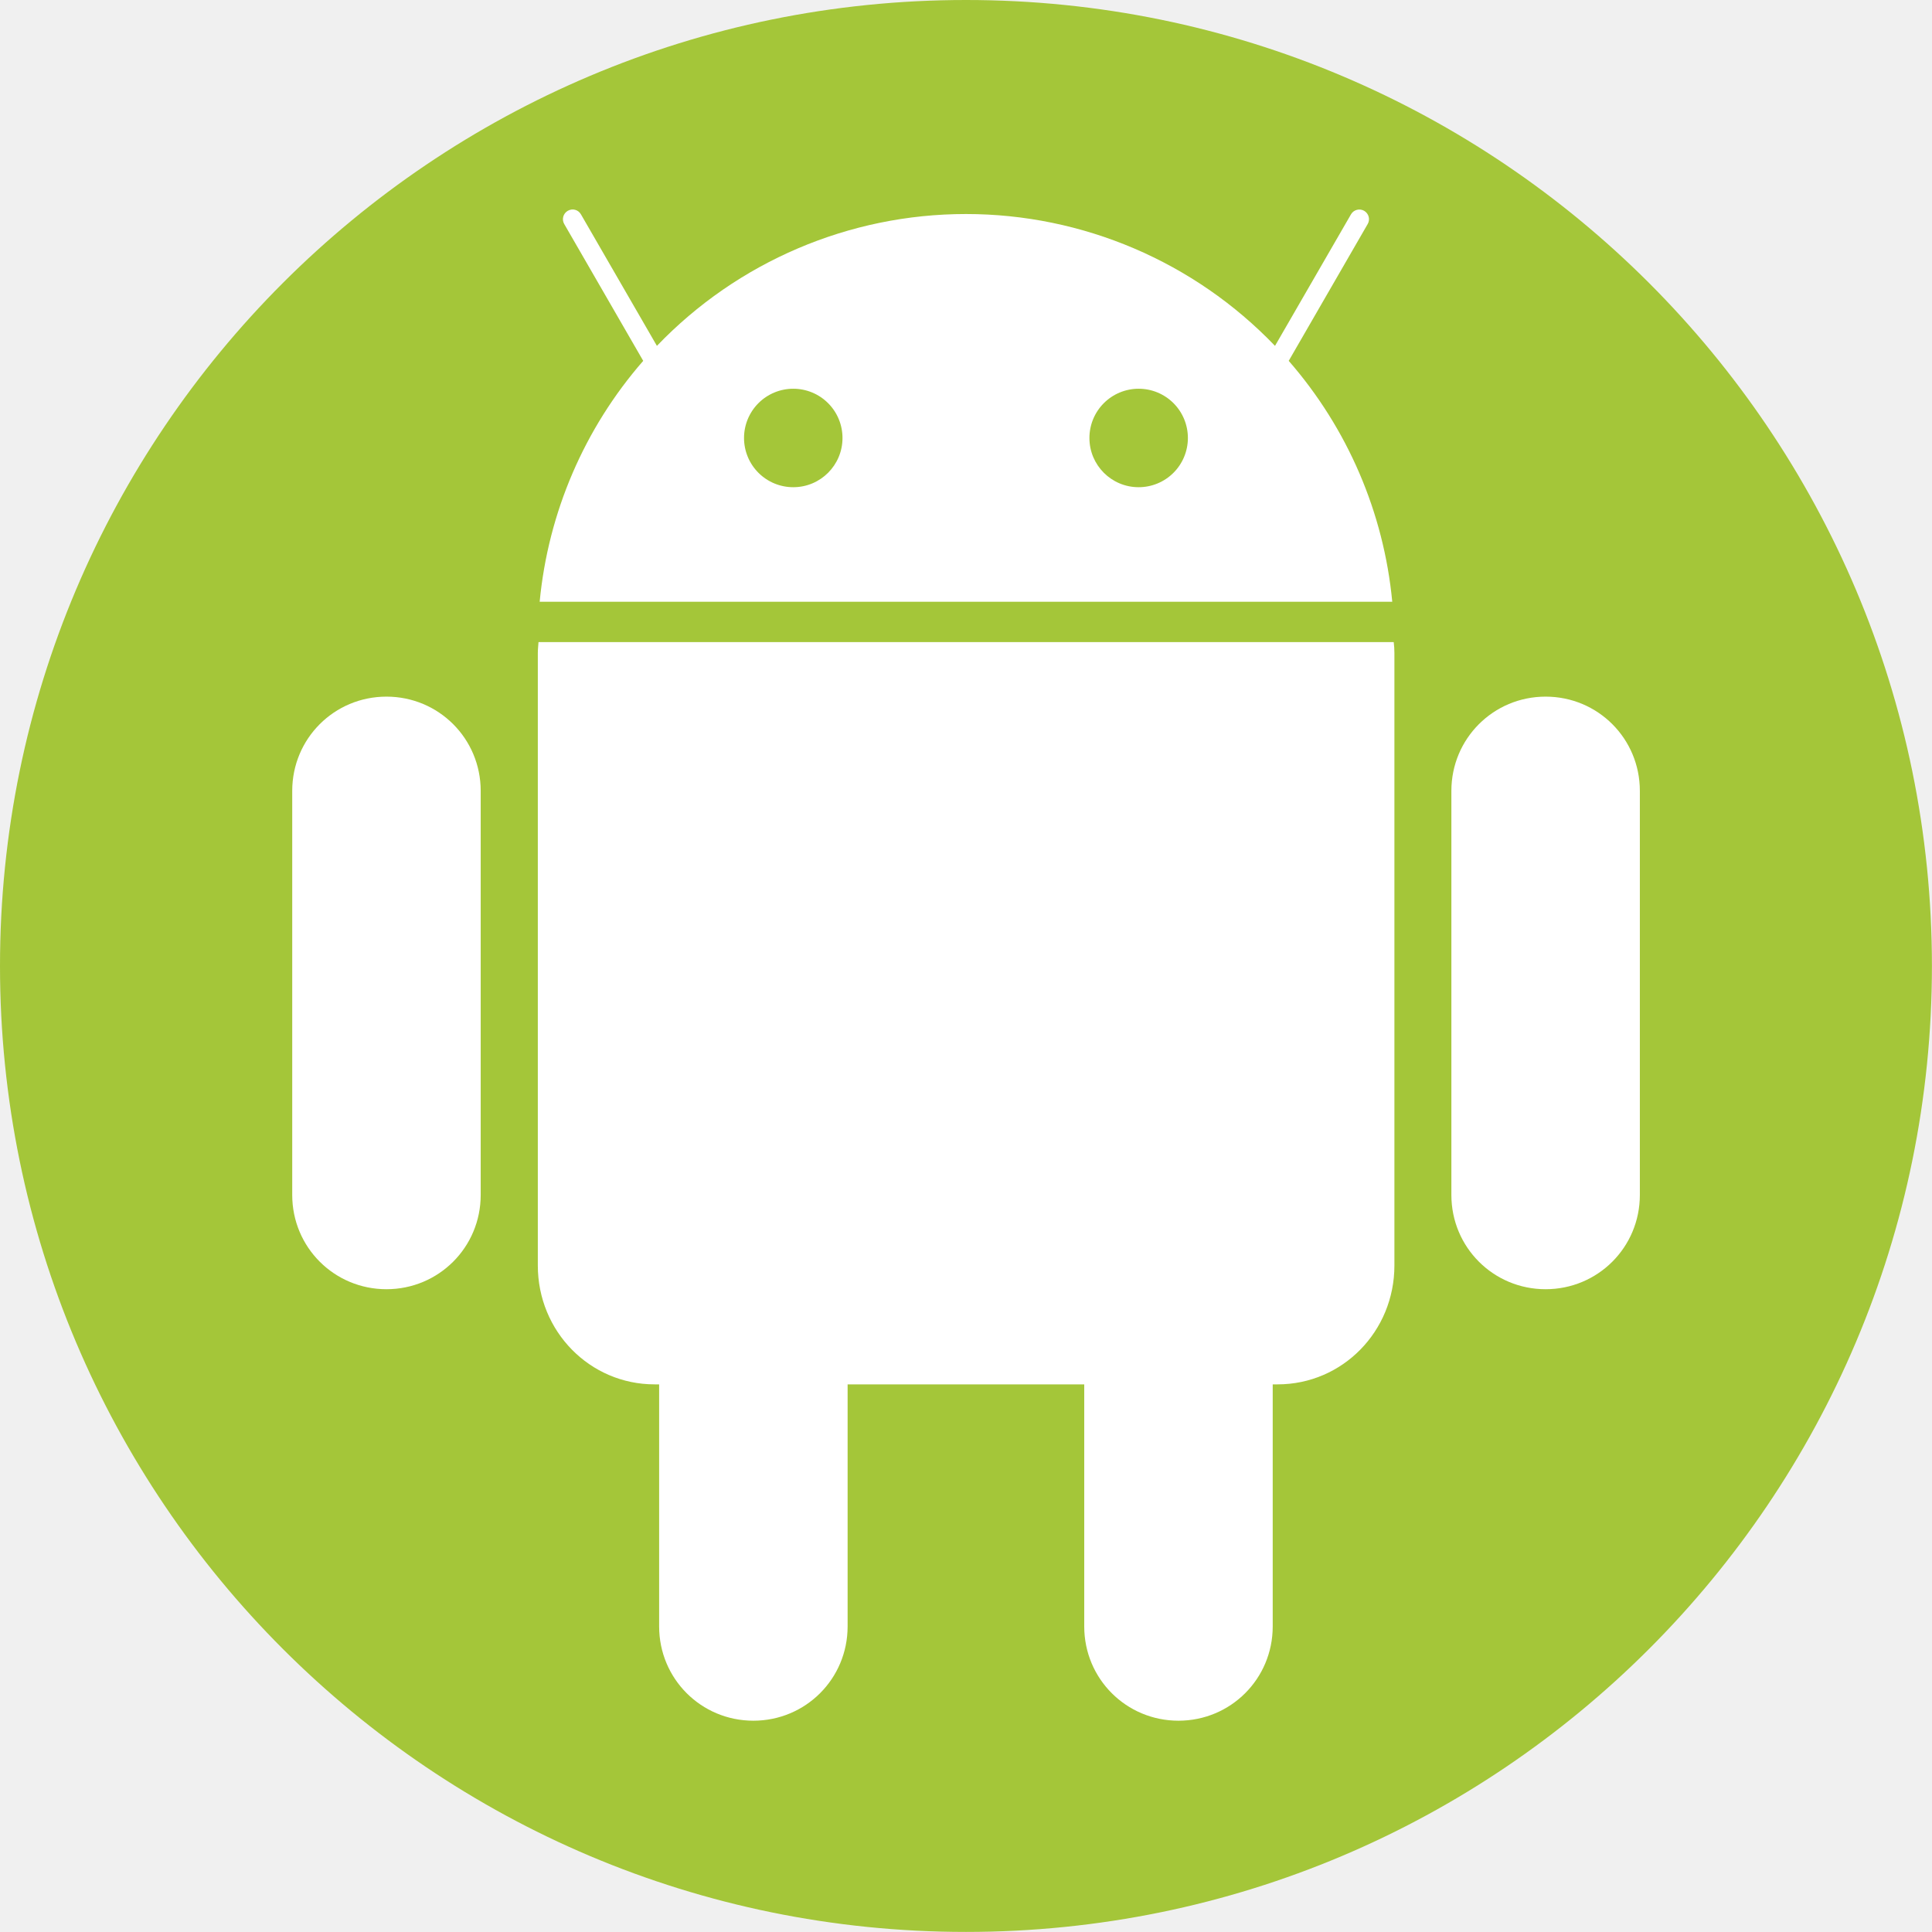
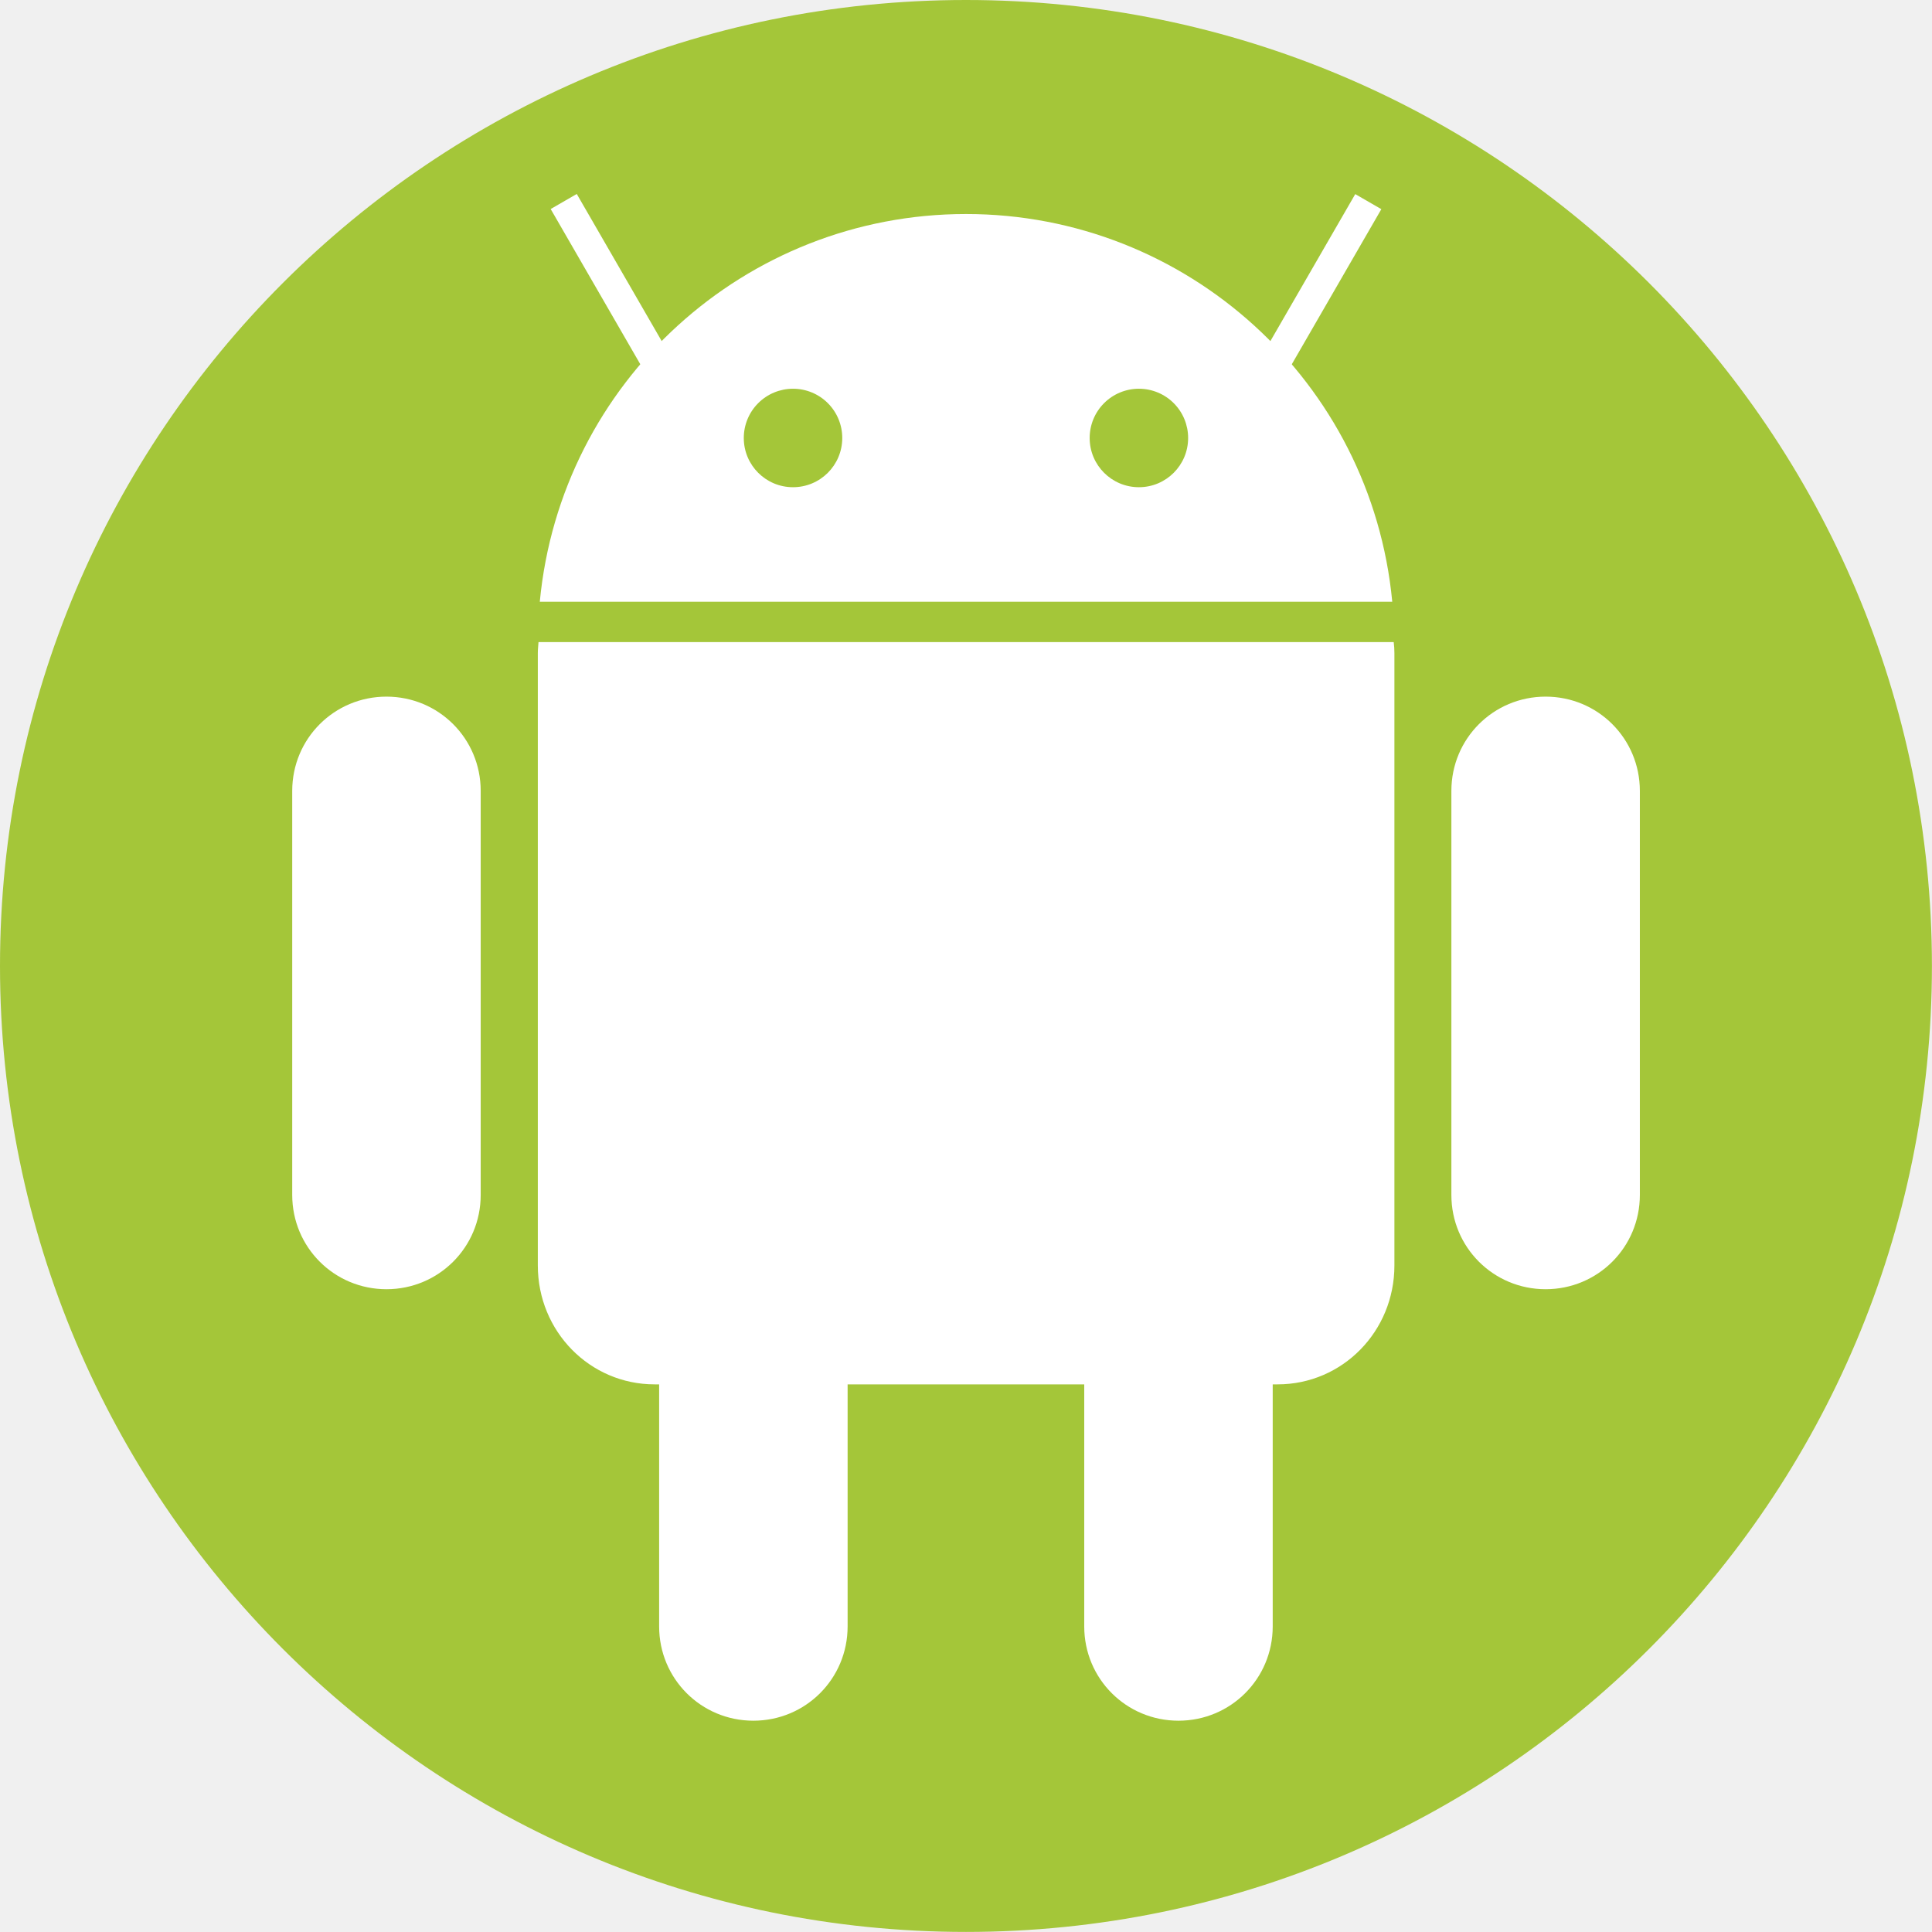
<svg xmlns="http://www.w3.org/2000/svg" width="32" height="32" version="1.1" viewBox="0 0 8.467 8.467" id="svg371">
  <defs id="defs37">
    <style id="current-color-scheme" type="text/css">.ColorScheme-Text { color:#565656; } .ColorScheme-Highlight { color:#5294e2; }</style>
    <style type="text/css" id="style13">.ColorScheme-Text { color:#565656; } .ColorScheme-Highlight { color:#5294e2; }</style>
    <style type="text/css" id="style15">.ColorScheme-Text { color:#565656; } .ColorScheme-Highlight { color:#5294e2; }</style>
    <style type="text/css" id="style17">.ColorScheme-Text { color:#565656; } .ColorScheme-Highlight { color:#5294e2; }</style>
    <style type="text/css" id="style19">.ColorScheme-Text { color:#565656; } .ColorScheme-Highlight { color:#5294e2; }</style>
    <style type="text/css" id="style21">.ColorScheme-Text { color:#565656; } .ColorScheme-Highlight { color:#5294e2; }</style>
    <style type="text/css" id="style23">.ColorScheme-Text { color:#565656; } .ColorScheme-Highlight { color:#5294e2; }</style>
    <style type="text/css" id="style25">.ColorScheme-Text { color:#565656; } .ColorScheme-Highlight { color:#5294e2; }</style>
    <style type="text/css" id="style27">.ColorScheme-Text { color:#565656; } .ColorScheme-Highlight { color:#5294e2; }</style>
    <style type="text/css" id="style29" />
    <style type="text/css" id="style31" />
    <style type="text/css" id="style33">.ColorScheme-Text { color:#565656; } .ColorScheme-Highlight { color:#5294e2; }</style>
    <style type="text/css" id="style35">.ColorScheme-Text { color:#565656; } .ColorScheme-Highlight { color:#5294e2; }</style>
  </defs>
-   <g id="g977">
+   <g id="g958">
    <g id="layer3" style="display:inline" transform="scale(0.2645833)">
      <circle style="fill:#a4c639;fill-opacity:1" id="path79" cx="16" cy="16" r="16" />
    </g>
-     <g id="g965">
+     <g id="g942">
      <path id="rect8719-3-2-7-4-3" style="fill:#ffffff;stroke:none;stroke-width:0.029;stroke-miterlimit:4;stroke-dasharray:none;image-rendering:auto" d="m 2.36,2.814 c -0.001,0.016 -0.003,0.032 -0.003,0.048 v 2.684 c 0,0.289 0.228,0.521 0.512,0.521 h 1.365 1.365 c 0.284,0 0.512,-0.232 0.512,-0.521 V 2.862 c 0,-0.016 -0.001,-0.032 -0.003,-0.048 H 4.233 Z" />
      <g id="g1287" transform="translate(-35.98333,-57.15)">
        <path id="c-4-14-6-4-9" style="fill:#ffffff;stroke:none;stroke-width:0.029;stroke-miterlimit:4;stroke-dasharray:none;image-rendering:auto" d="m 39.285,62.094 c 0.229,0 0.413,0.184 0.413,0.413 v 1.771 c 0,0.229 -0.184,0.413 -0.413,0.413 -0.229,0 -0.413,-0.184 -0.413,-0.413 v -1.771 c 0,-0.229 0.184,-0.413 0.413,-0.413 z" />
        <path id="c-4-9-2-9-2-9" style="fill:#ffffff;stroke:none;stroke-width:0.029;stroke-miterlimit:4;stroke-dasharray:none;image-rendering:auto" d="m 37.677,60.203 c 0.229,0 0.413,0.184 0.413,0.413 v 1.771 c 0,0.229 -0.184,0.413 -0.413,0.413 -0.229,0 -0.413,-0.184 -0.413,-0.413 v -1.771 c 0,-0.229 0.184,-0.413 0.413,-0.413 z" />
        <path id="path1226" style="fill:#ffffff;stroke:none;stroke-width:0.029;stroke-miterlimit:4;stroke-dasharray:none;image-rendering:auto" d="m 41.148,62.094 c -0.229,0 -0.413,0.184 -0.413,0.413 v 1.771 c 0,0.229 0.184,0.413 0.413,0.413 0.229,0 0.413,-0.184 0.413,-0.413 v -1.771 c 0,-0.229 -0.184,-0.413 -0.413,-0.413 z" />
        <path id="path1230" style="fill:#ffffff;stroke:none;stroke-width:0.029;stroke-miterlimit:4;stroke-dasharray:none;image-rendering:auto" d="m 42.757,60.203 c -0.229,0 -0.413,0.184 -0.413,0.413 v 1.771 c 0,0.229 0.184,0.413 0.413,0.413 0.229,0 0.413,-0.184 0.413,-0.413 v -1.771 c 0,-0.229 -0.184,-0.413 -0.413,-0.413 z" />
      </g>
-       <path id="path923" style="opacity:1;fill:#ffffff;stroke-width:2.659;stroke-linecap:round;stroke-linejoin:round;paint-order:markers fill stroke" d="M 9.525 3.475 C 9.486 3.464 9.443 3.47 9.404 3.492 C 9.328 3.537 9.301 3.634 9.346 3.711 L 10.654 5.977 A 7.092 7.092 0 0 0 8.939 9.967 L 23.061 9.967 A 7.092 7.092 0 0 0 21.346 5.977 L 22.654 3.711 C 22.699 3.634 22.672 3.537 22.596 3.492 C 22.519 3.448 22.421 3.474 22.377 3.551 L 21.119 5.729 A 7.092 7.092 0 0 0 16 3.545 A 7.092 7.092 0 0 0 10.881 5.729 L 9.623 3.551 C 9.601 3.512 9.565 3.485 9.525 3.475 z M 13.141 6.439 A 0.815 0.815 0 0 1 13.955 7.256 A 0.815 0.815 0 0 1 13.141 8.07 A 0.815 0.815 0 0 1 12.324 7.256 A 0.815 0.815 0 0 1 13.141 6.439 z M 18.859 6.439 A 0.815 0.815 0 0 1 19.676 7.256 A 0.815 0.815 0 0 1 18.859 8.07 A 0.815 0.815 0 0 1 18.045 7.256 A 0.815 0.815 0 0 1 18.859 6.439 z " transform="scale(0.2645833)" />
+       <g id="g929">
+         <path id="path903" style="fill:#ffffff;stroke:none;stroke-width:5.262;stroke-linecap:round;paint-order:stroke markers fill" d="M 16 3.545 A 7.092 7.092 0 0 0 8.941 9.967 L 23.061 9.967 A 7.092 7.092 0 0 0 16 3.545 z M 13.135 6.439 A 0.815 0.815 0 0 1 13.951 7.256 A 0.815 0.815 0 0 1 13.135 8.07 A 0.815 0.815 0 0 1 12.32 7.256 A 0.815 0.815 0 0 1 13.135 6.439 z M 18.865 6.439 A -0.815 0.815 0 0 1 19.68 7.256 A -0.815 0.815 0 0 1 18.865 8.07 A -0.815 0.815 0 0 1 18.049 7.256 A -0.815 0.815 0 0 1 18.865 6.439 z " transform="scale(0.2645833)" />
+         <g id="g923">
+           <rect style="fill:#ffffff;stroke:none;stroke-width:0.138;stroke-linecap:round;paint-order:stroke markers fill" id="rect915" width="1.058" height="0.132" x="2" y="-1.764" ry="0.066" rx="0" transform="rotate(60)" />
+           <rect style="fill:#ffffff;stroke:none;stroke-width:0.138;stroke-linecap:round;paint-order:stroke markers fill" id="rect917" width="1.058" height="0.132" x="-2.233" y="5.569" ry="0.066" rx="0" transform="matrix(-0.5,0.8660254,0.8660254,0.5,0,0)" />
+         </g>
+       </g>
    </g>
  </g>
</svg>
